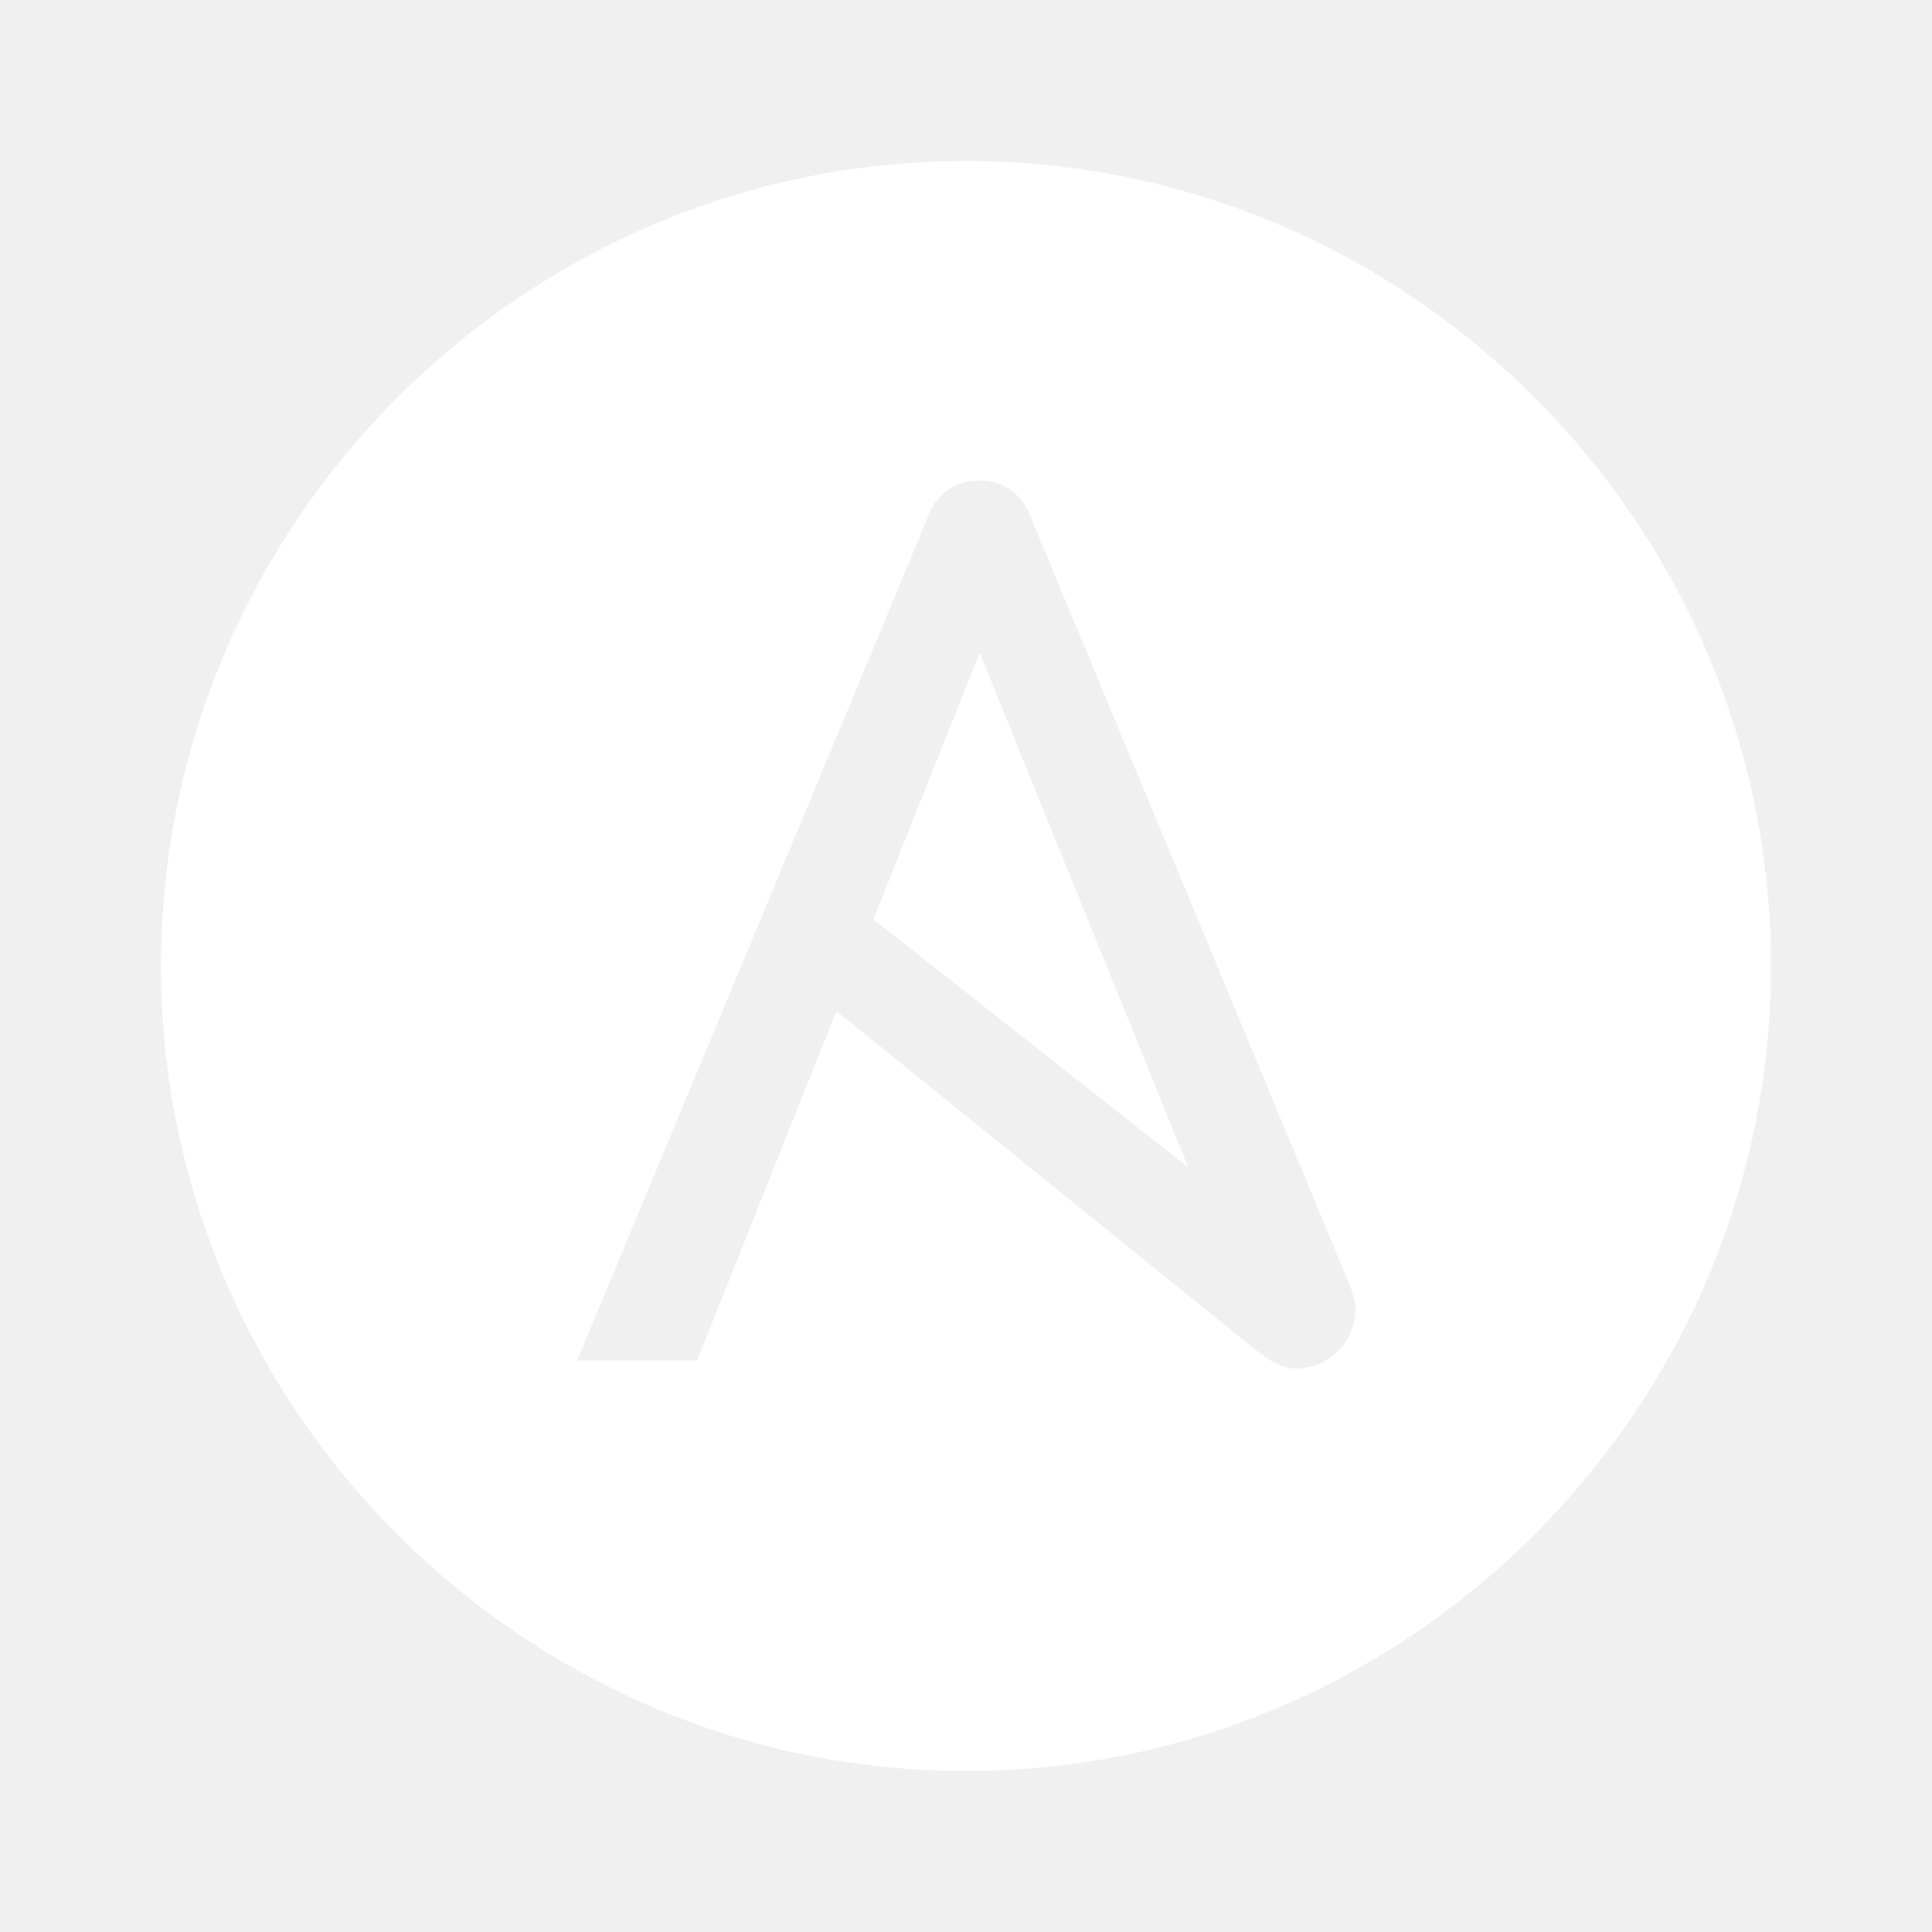
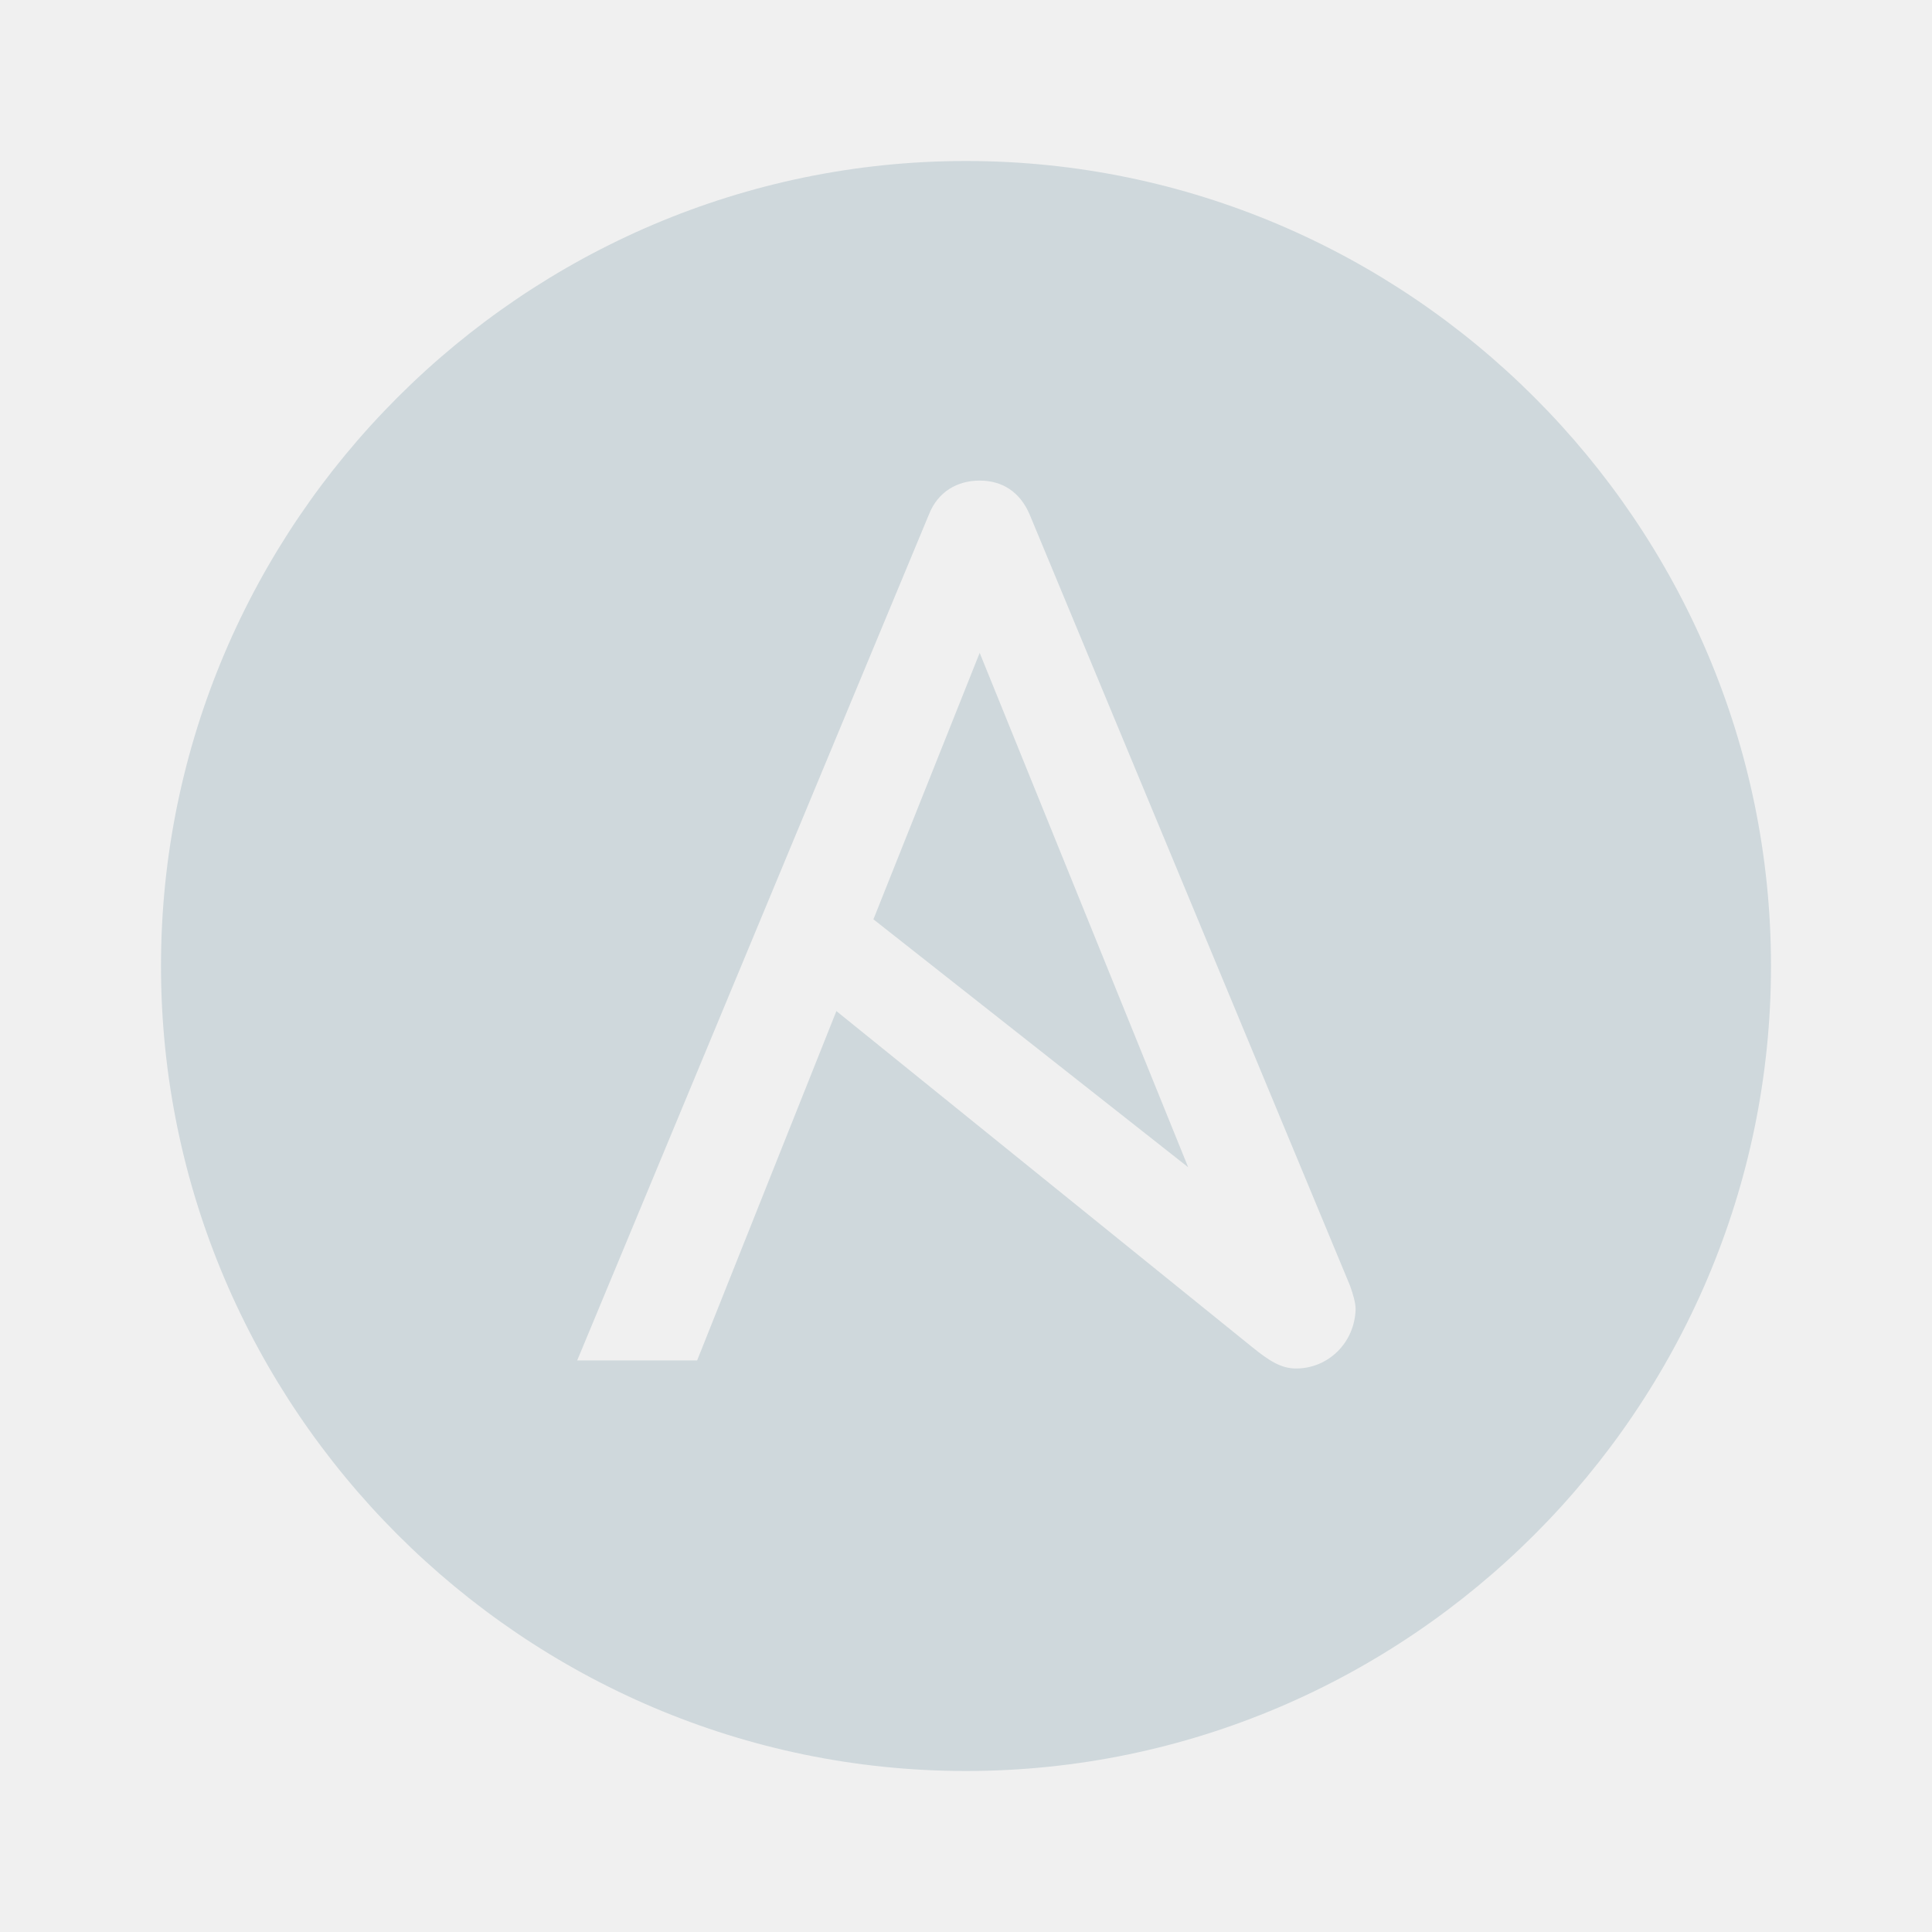
<svg xmlns="http://www.w3.org/2000/svg" width="undefined" height="undefined" viewBox="0 0 24 24">
-   <path fill="white" d="M12 2C6.5 2 2 6.5 2 12s4.5 10 10 10s10-4.5 10-10S17.5 2 12 2m4.1 15c-.19 0-.34-.1-.55-.27l-5.16-4.17l-1.73 4.34H7.17l4.37-10.51c.11-.28.35-.42.63-.42s.5.14.62.42l3.98 9.58c.04.11.07.22.07.29c-.01.42-.34.74-.74.74m-3.93-8.89l2.59 6.39l-3.91-3.08l1.32-3.31Z" />
+   <path fill="#CFD8DC" d="M12 2C6.5 2 2 6.5 2 12s4.5 10 10 10s10-4.5 10-10S17.5 2 12 2m4.1 15c-.19 0-.34-.1-.55-.27l-5.16-4.17l-1.73 4.34H7.17l4.37-10.51c.11-.28.35-.42.63-.42s.5.14.62.42l3.98 9.58c.04.11.07.22.07.29c-.01.42-.34.74-.74.74m-3.93-8.89l2.59 6.39l-3.91-3.08l1.32-3.31Z" />
</svg>
